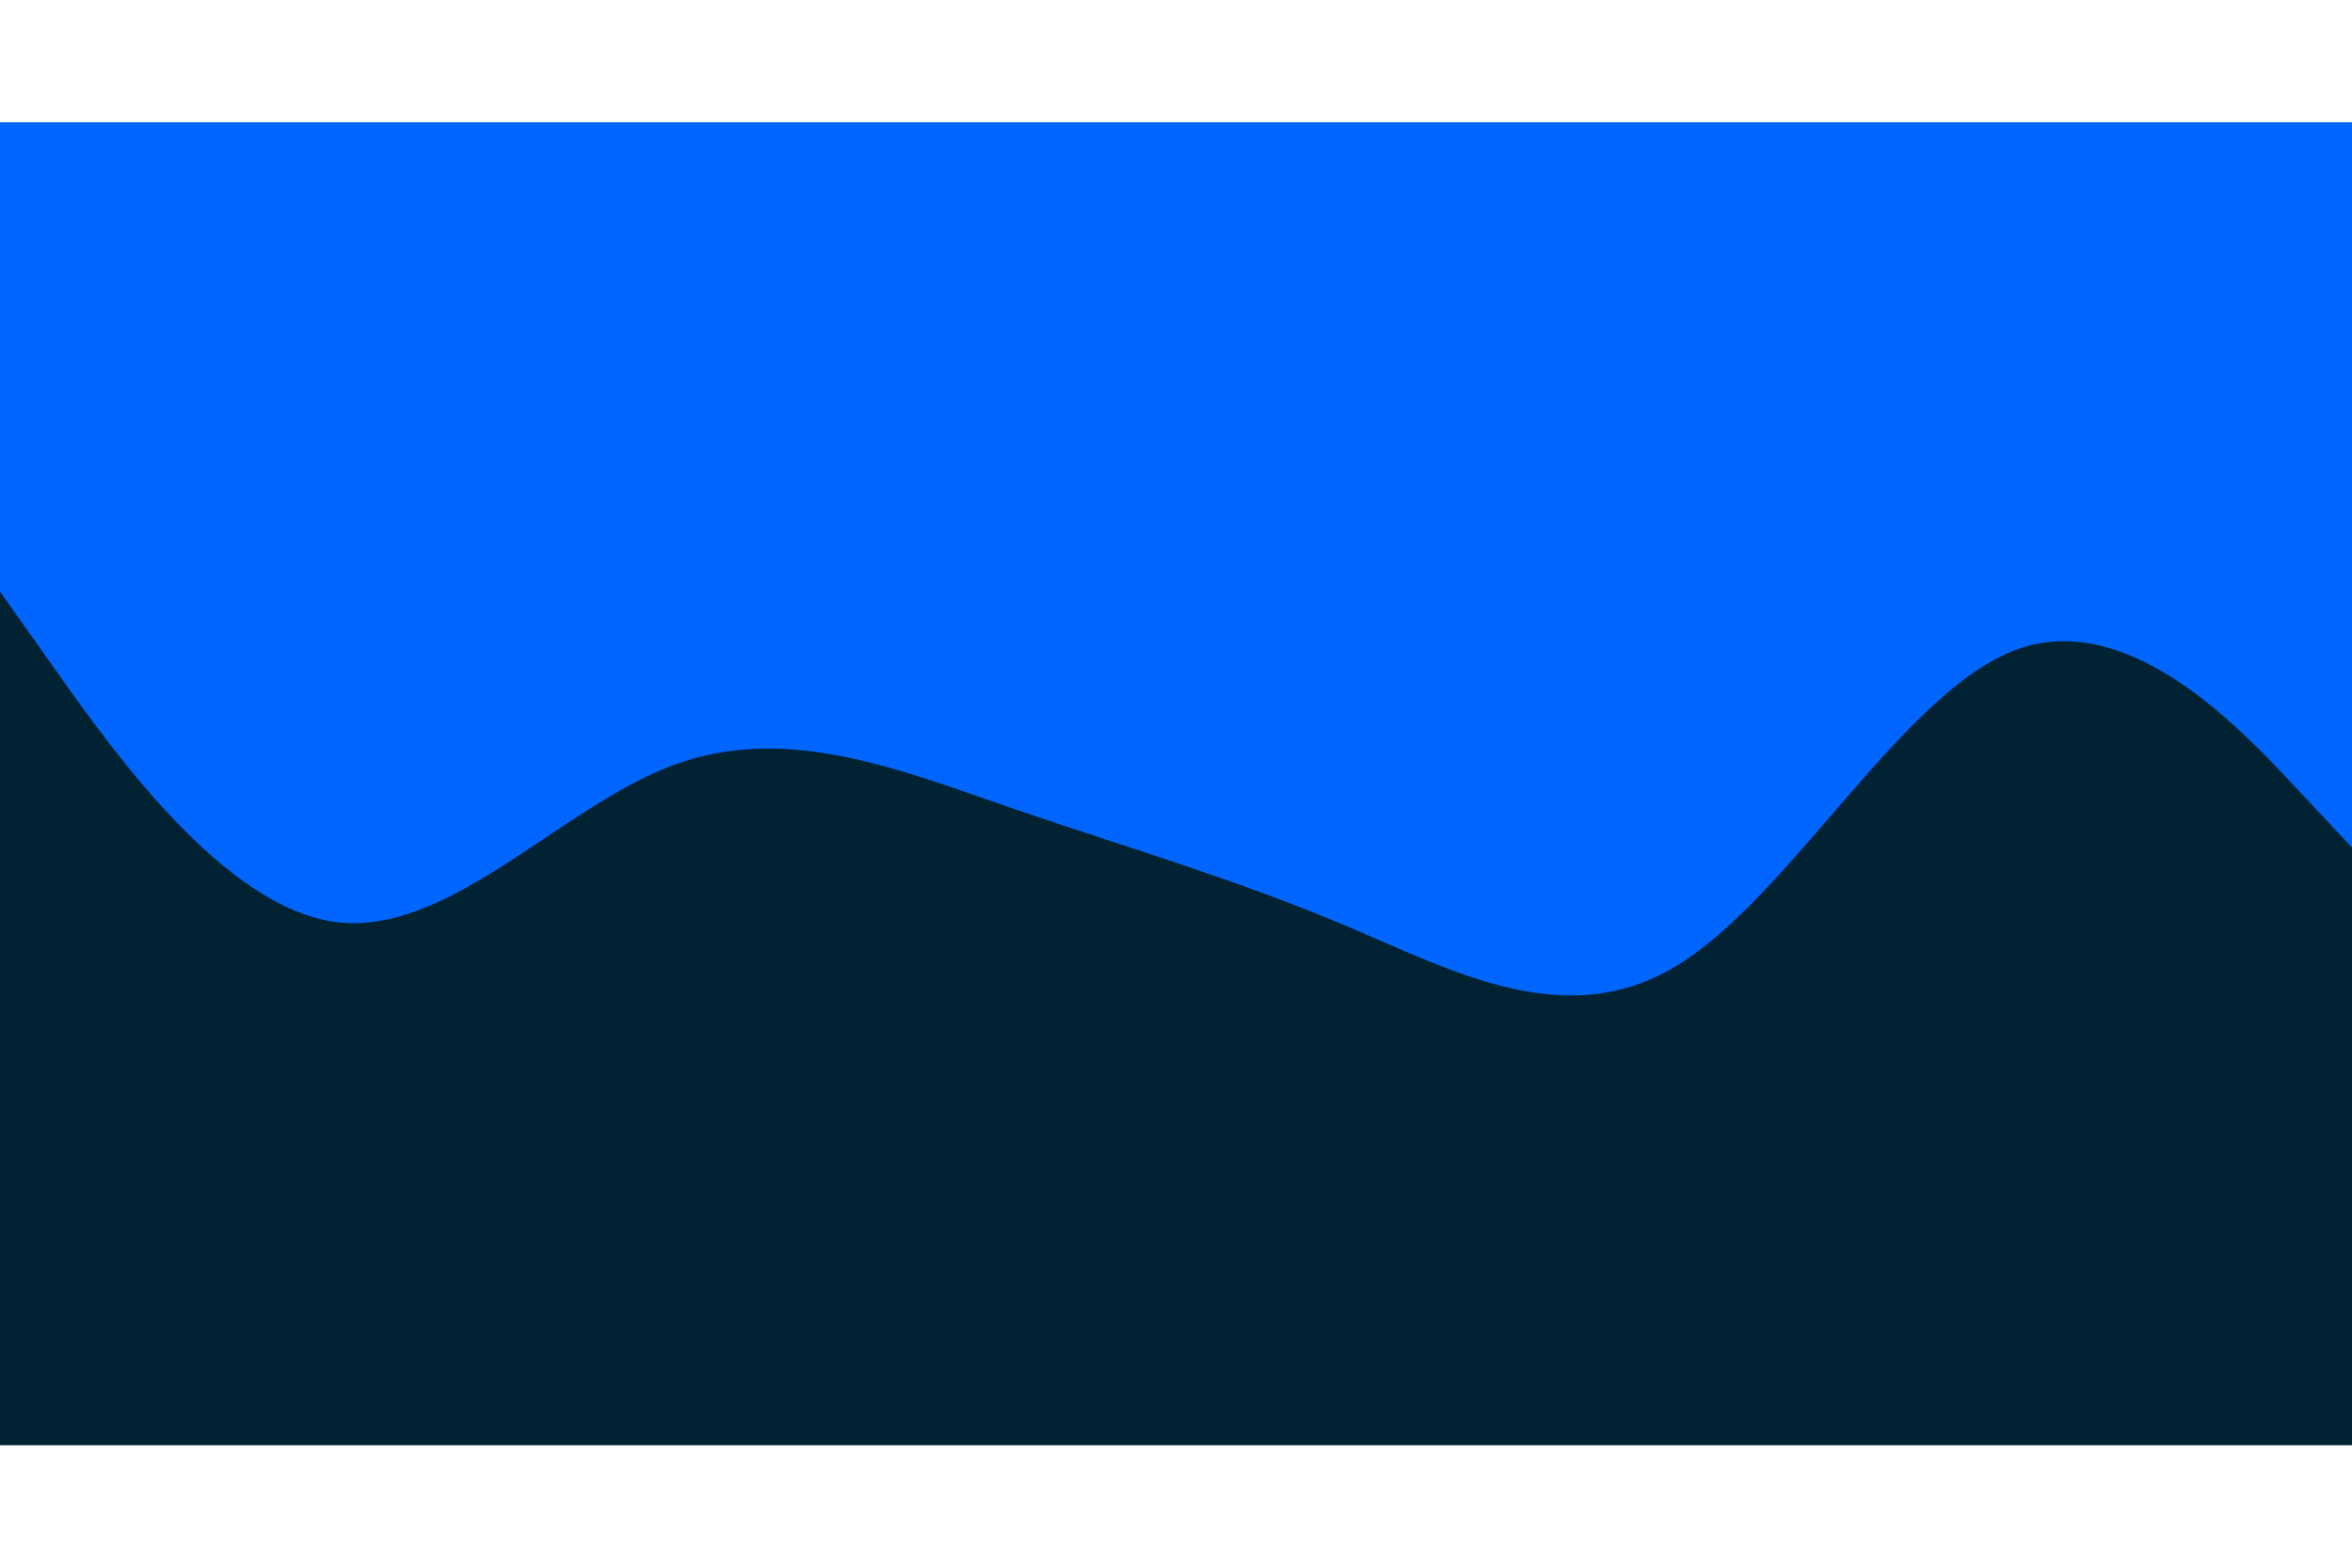
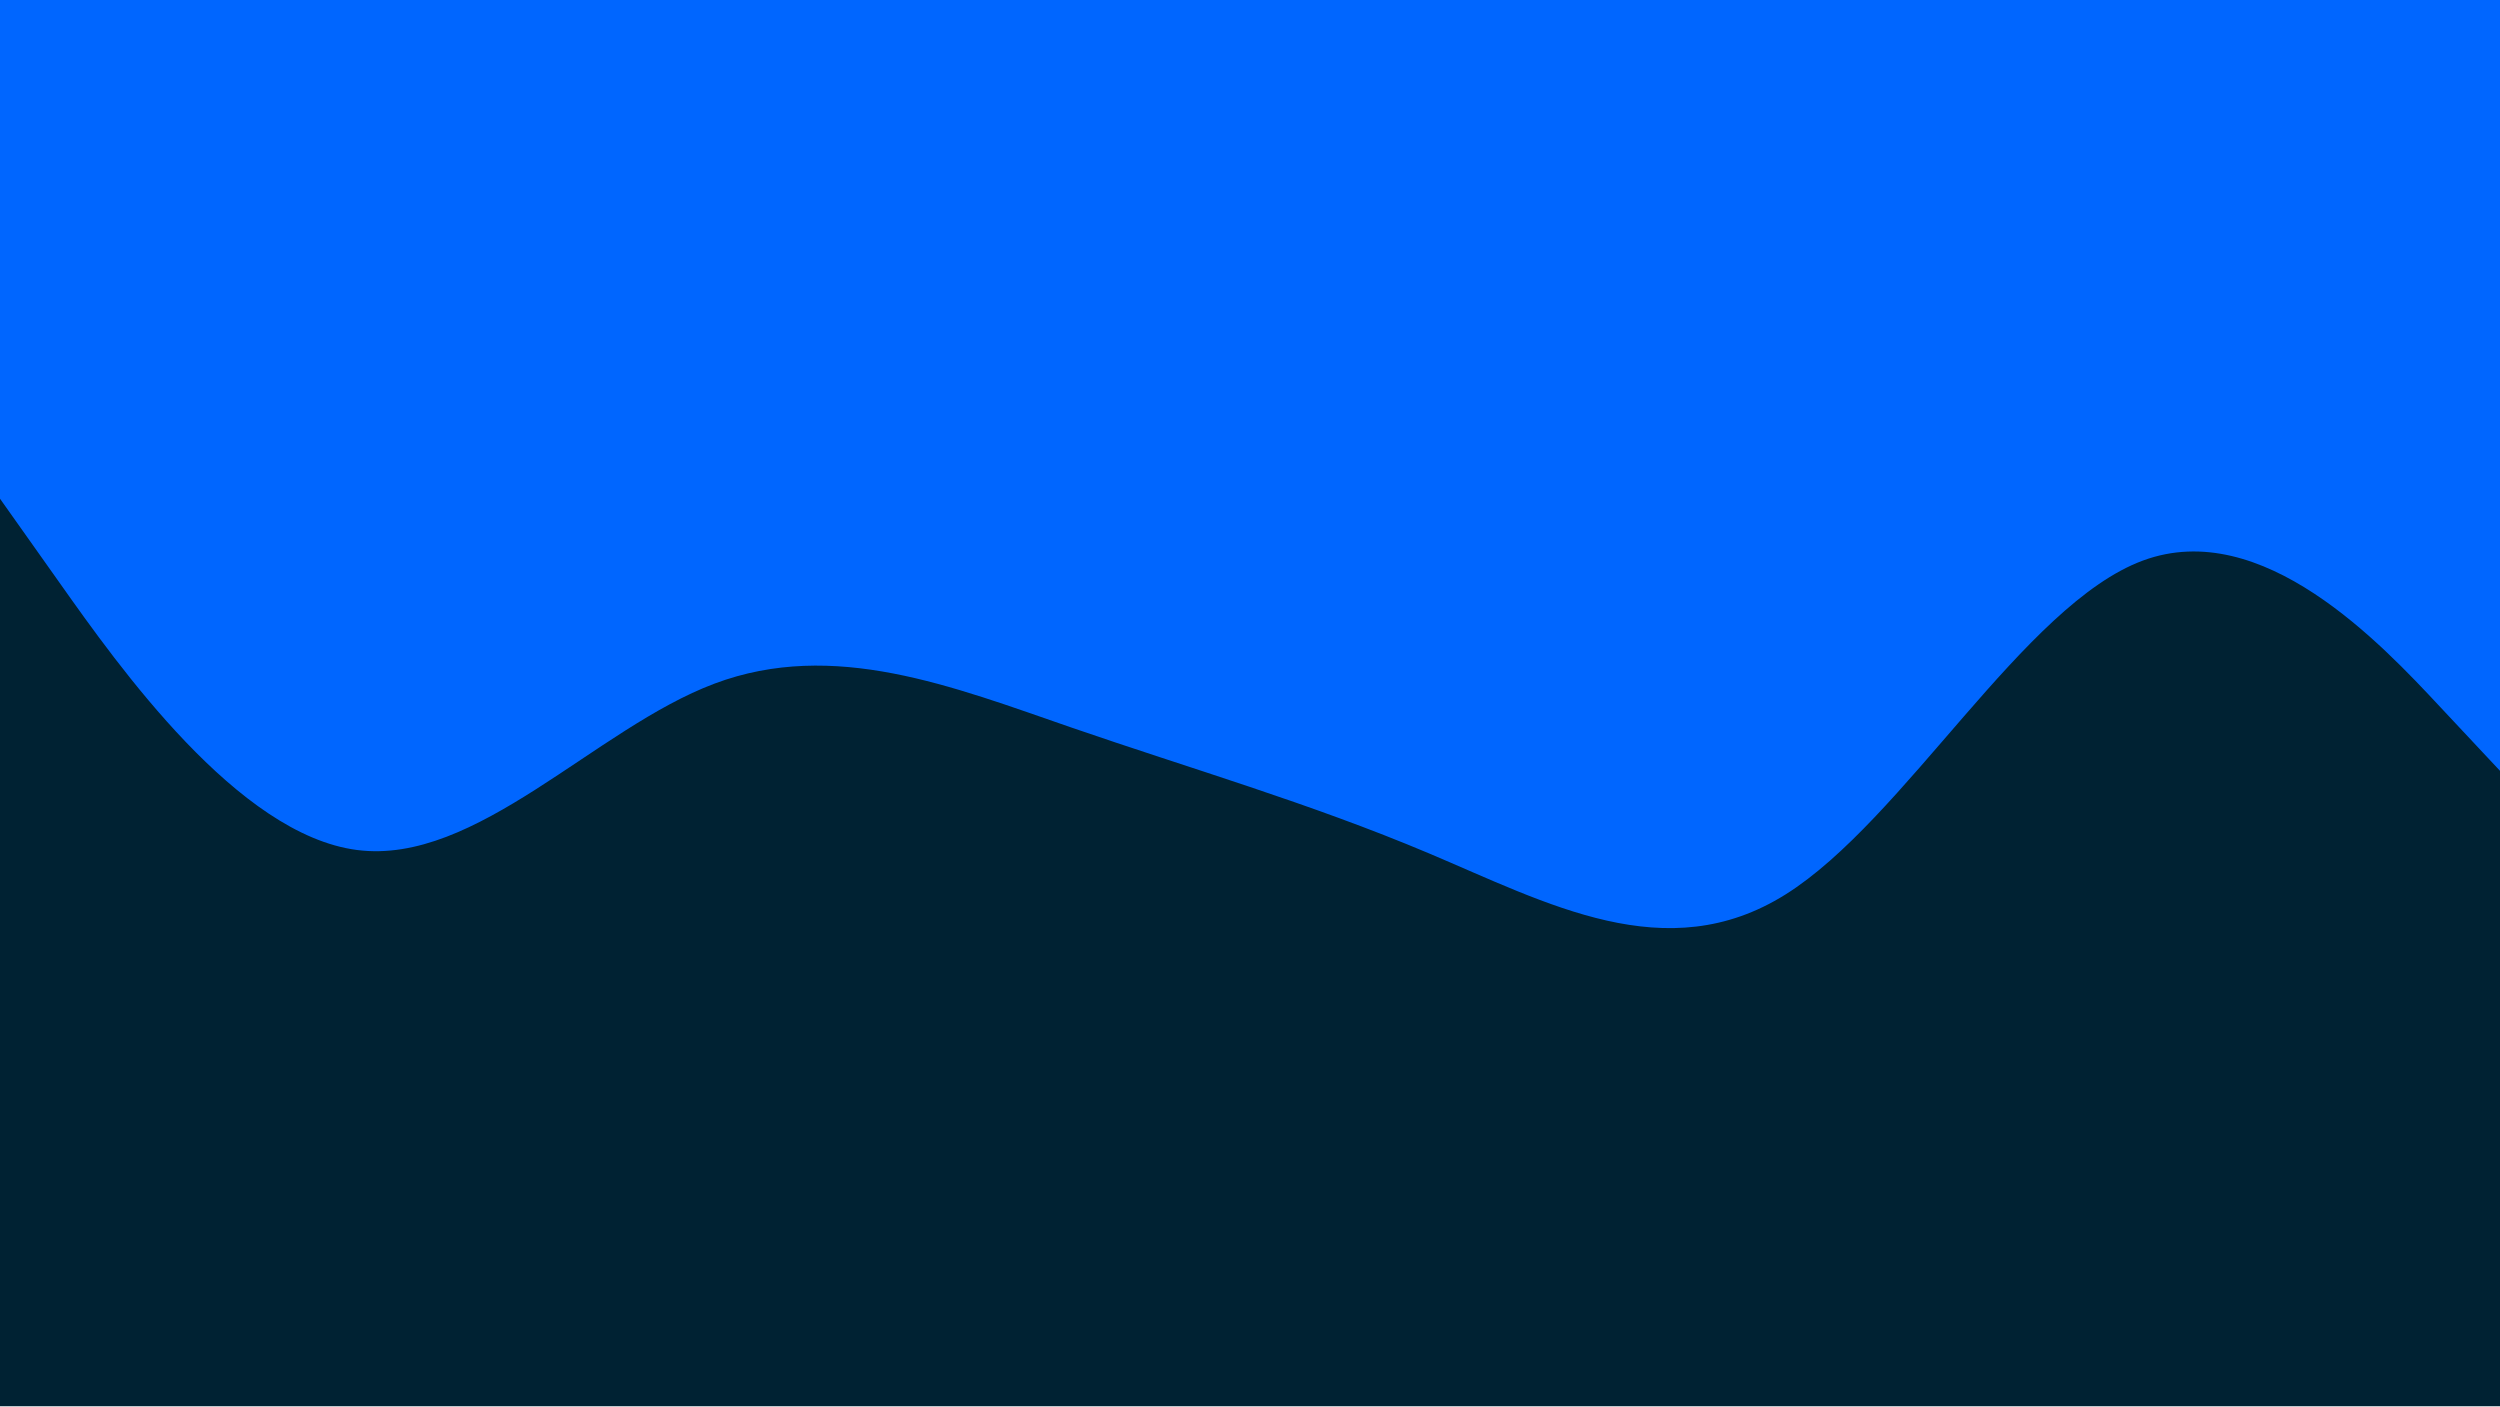
- <svg xmlns="http://www.w3.org/2000/svg" id="visual" viewBox="0 0 1920 1080" width="1920" height="1280" version="1.1">
+ <svg xmlns="http://www.w3.org/2000/svg" id="visual" viewBox="0 0 1920 1080" width="1920" height="1080" version="1.1">
  <rect x="0" y="0" width="1920" height="1080" fill="#002233" />
  <path d="M0 383L45.7 447.5C91.3 512 182.7 641 274.2 652.8C365.7 664.7 457.3 559.3 548.8 525C640.3 490.7 731.7 527.3 823 558.8C914.3 590.3 1005.7 616.7 1097 655.2C1188.3 693.7 1279.7 744.3 1371.2 687C1462.7 629.7 1554.3 464.3 1645.8 430.5C1737.3 396.7 1828.7 494.3 1874.3 543.2L1920 592L1920 0L1874.3 0C1828.7 0 1737.3 0 1645.8 0C1554.3 0 1462.7 0 1371.2 0C1279.7 0 1188.3 0 1097 0C1005.7 0 914.3 0 823 0C731.7 0 640.3 0 548.8 0C457.3 0 365.7 0 274.2 0C182.7 0 91.3 0 45.7 0L0 0Z" fill="#0066FF" stroke-linecap="round" stroke-linejoin="miter" />
</svg>
